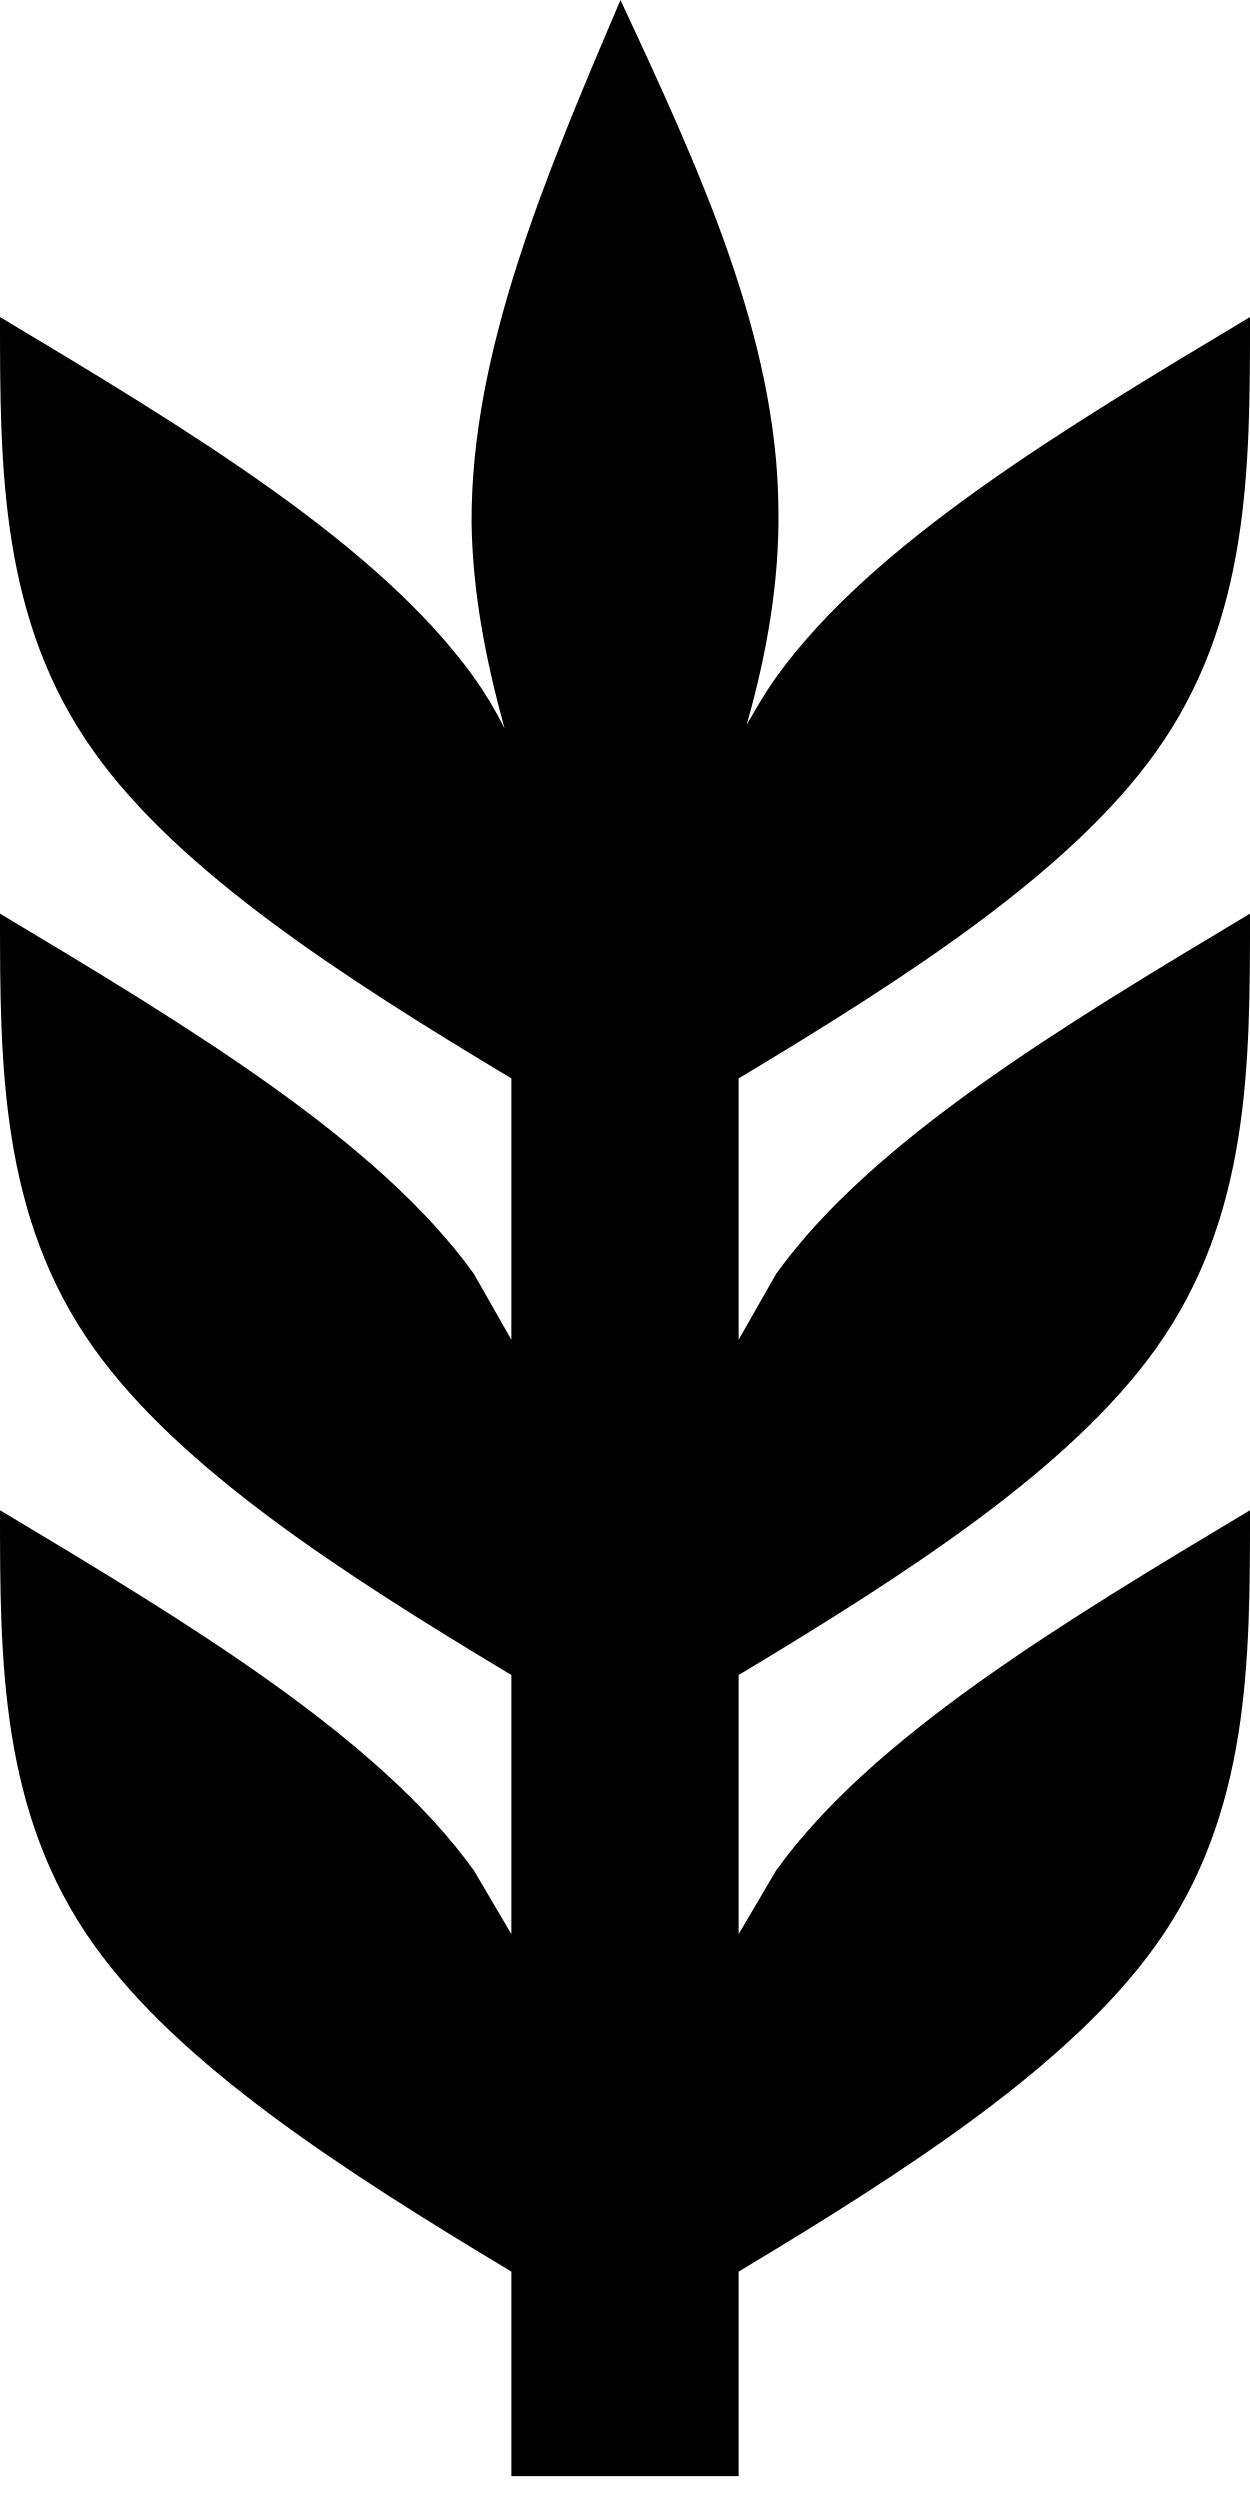
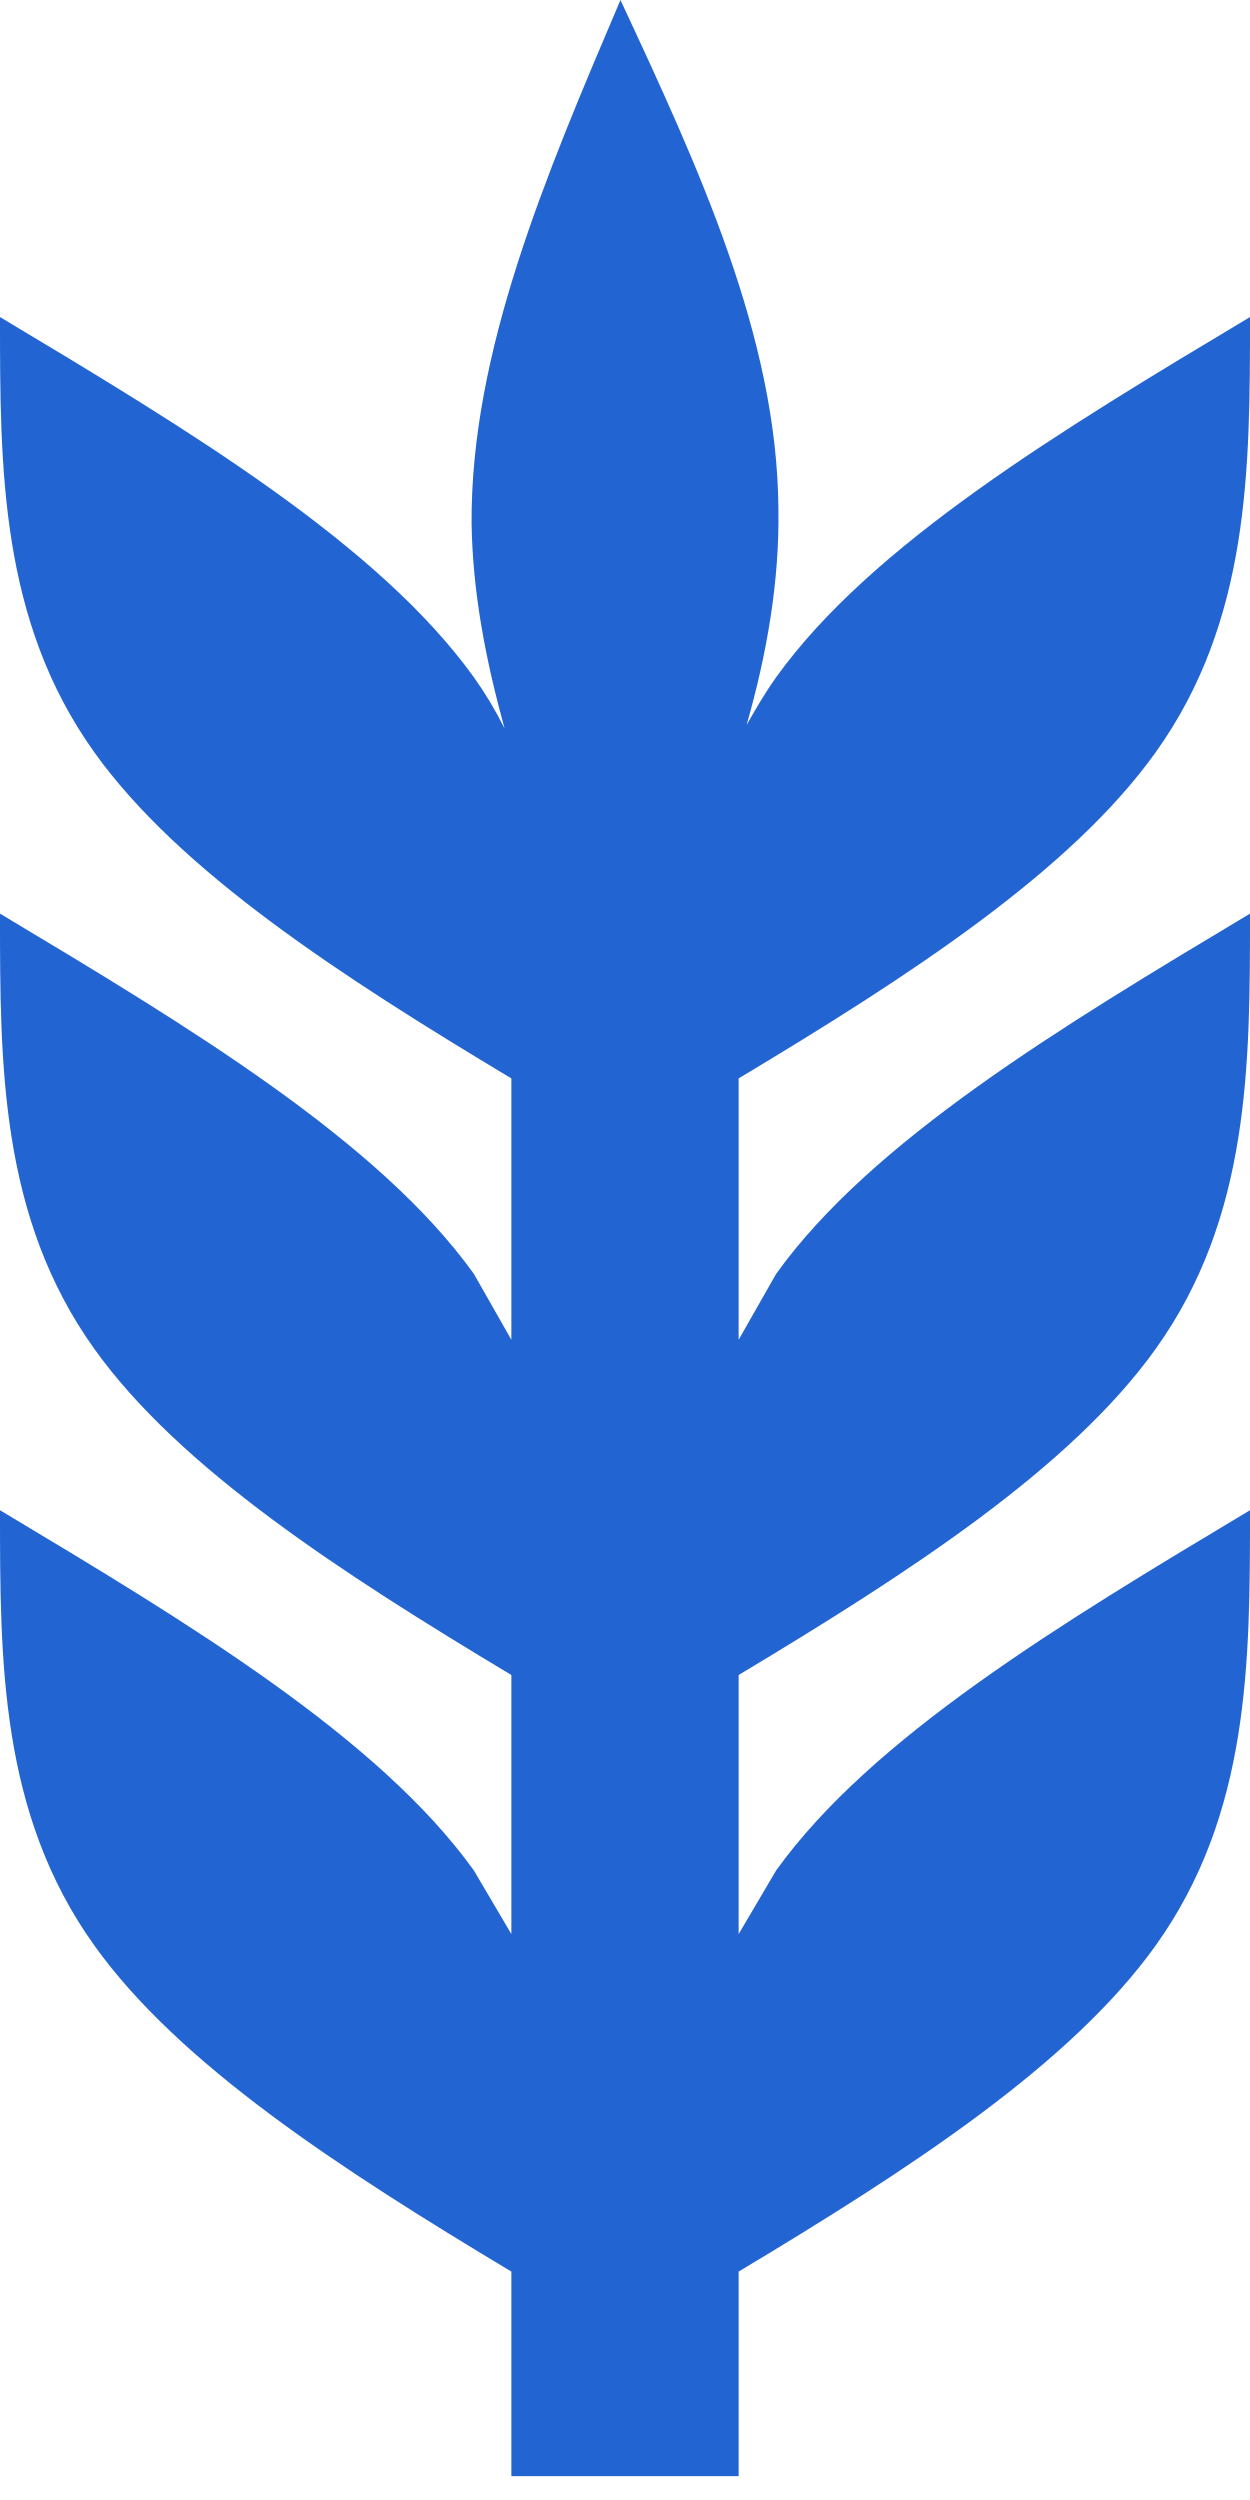
<svg xmlns="http://www.w3.org/2000/svg" width="11" height="22" viewBox="0 0 11 22" fill="none">
-   <path d="M0.83 17.12C-5.96046e-08 15.96 0 14.62 0 13.29C1.67 14.29 3.33 15.29 4.17 16.46L4.5 17.02V14.74C3 13.84 1.58 12.92 0.83 11.87C-5.96046e-08 10.71 0 9.37 0 8.04C1.67 9.04 3.33 10.04 4.17 11.21L4.5 11.79V9.49C3 8.59 1.58 7.67 0.83 6.62C-5.96046e-08 5.46 0 4.12 0 2.79C1.67 3.79 3.33 4.79 4.17 5.96C4.27 6.1 4.36 6.25 4.44 6.41C4.27 5.79 4.16 5.21 4.15 4.61C4.14 3.1 4.8 1.55 5.46 3.8147e-08C6.15 1.48 6.84 2.97 6.85 4.48C6.86 5.11 6.75 5.75 6.57 6.38C6.65 6.24 6.73 6.1 6.83 5.96C7.67 4.79 9.33 3.79 11 2.79C11 4.12 11 5.46 10.17 6.62C9.42 7.67 8 8.59 6.5 9.49V11.79L6.83 11.21C7.67 10.04 9.33 9.04 11 8.04C11 9.37 11 10.71 10.17 11.87C9.42 12.92 8 13.84 6.5 14.74V17.02L6.83 16.46C7.67 15.29 9.33 14.29 11 13.29C11 14.62 11 15.96 10.17 17.12C9.42 18.17 8 19.09 6.5 19.99V21.79H4.5V19.99C3 19.09 1.58 18.17 0.83 17.12Z" fill="currentColor" />
+   <path d="M0.83 17.12C-5.96046e-08 15.96 0 14.62 0 13.29C1.67 14.29 3.33 15.29 4.17 16.46L4.5 17.02V14.74C3 13.84 1.58 12.92 0.83 11.87C-5.96046e-08 10.71 0 9.37 0 8.04C1.67 9.04 3.33 10.04 4.17 11.21L4.5 11.79V9.49C3 8.59 1.58 7.67 0.83 6.62C-5.96046e-08 5.46 0 4.12 0 2.79C1.67 3.79 3.33 4.79 4.17 5.96C4.27 6.1 4.36 6.25 4.44 6.41C4.27 5.79 4.16 5.21 4.15 4.61C4.14 3.1 4.8 1.55 5.46 3.8147e-08C6.15 1.48 6.84 2.97 6.85 4.48C6.86 5.11 6.75 5.75 6.57 6.38C6.65 6.24 6.73 6.1 6.83 5.96C7.67 4.79 9.33 3.79 11 2.79C11 4.12 11 5.46 10.17 6.62C9.42 7.67 8 8.59 6.5 9.49V11.79L6.83 11.21C7.67 10.04 9.33 9.04 11 8.04C11 9.37 11 10.71 10.17 11.87C9.42 12.92 8 13.84 6.5 14.74V17.02L6.83 16.46C7.67 15.29 9.33 14.29 11 13.29C11 14.62 11 15.96 10.17 17.12C9.42 18.17 8 19.09 6.5 19.99V21.79H4.5V19.99C3 19.09 1.58 18.17 0.83 17.12Z" fill="#2264D1" />
</svg>
